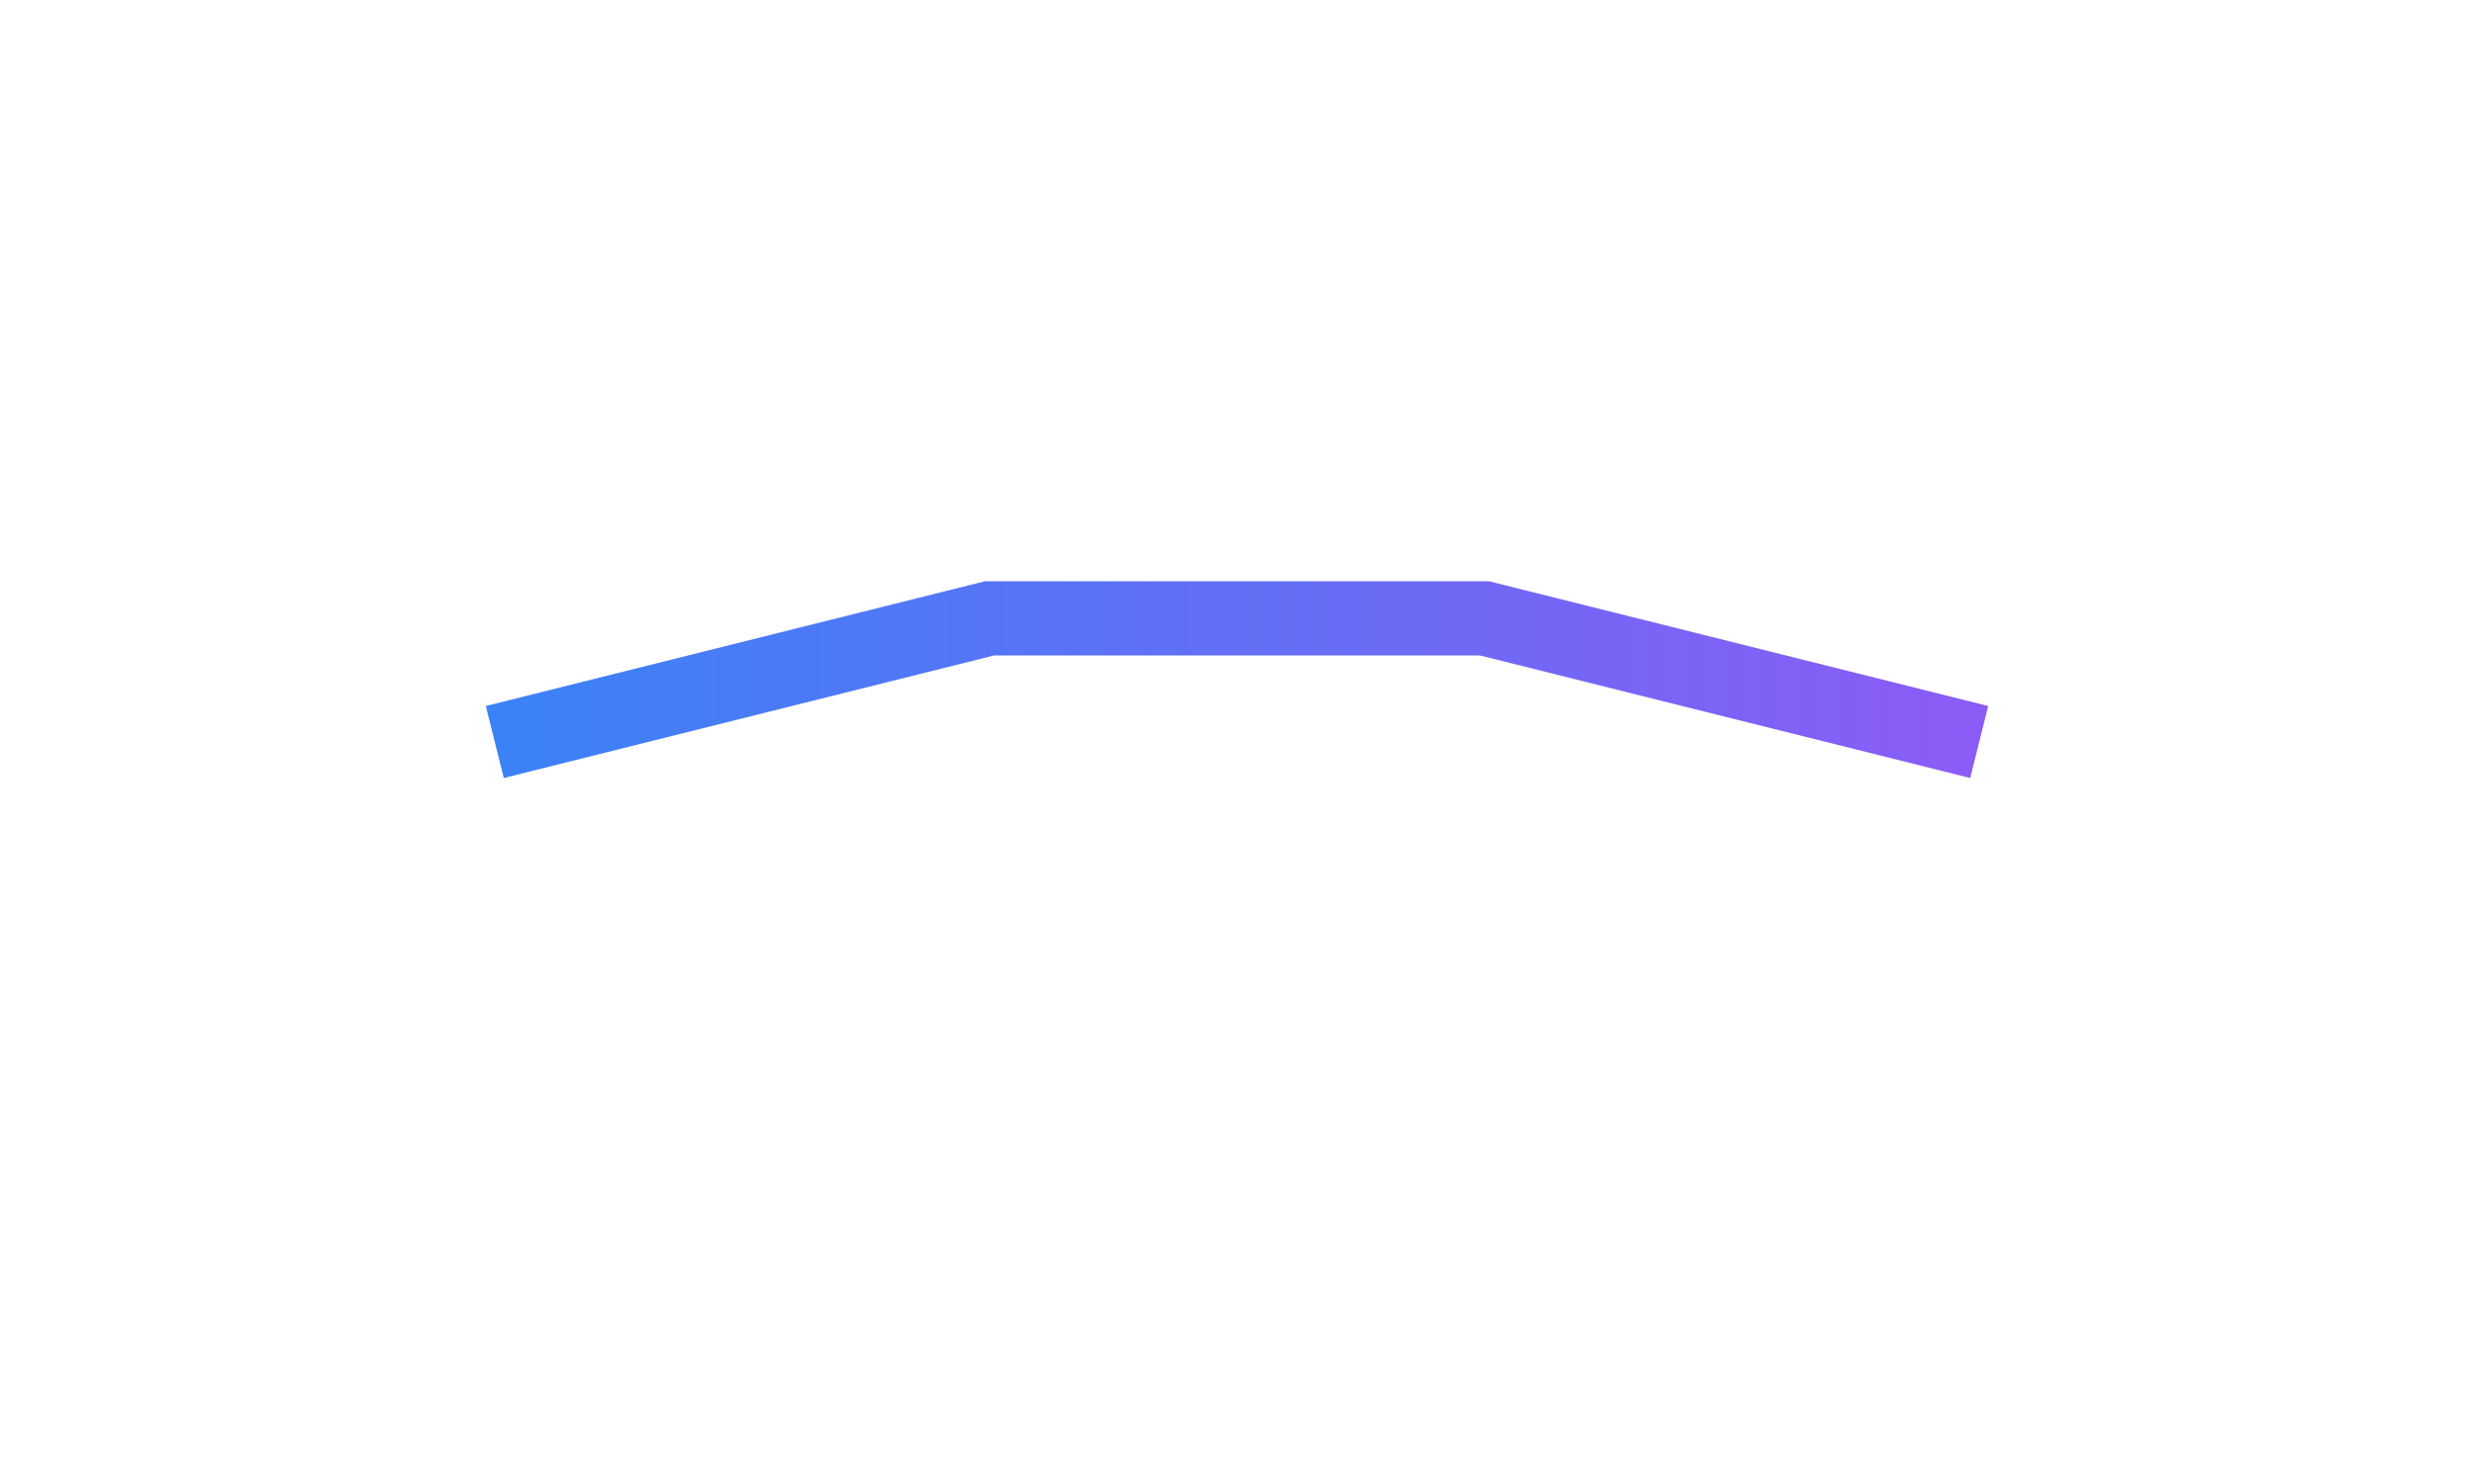
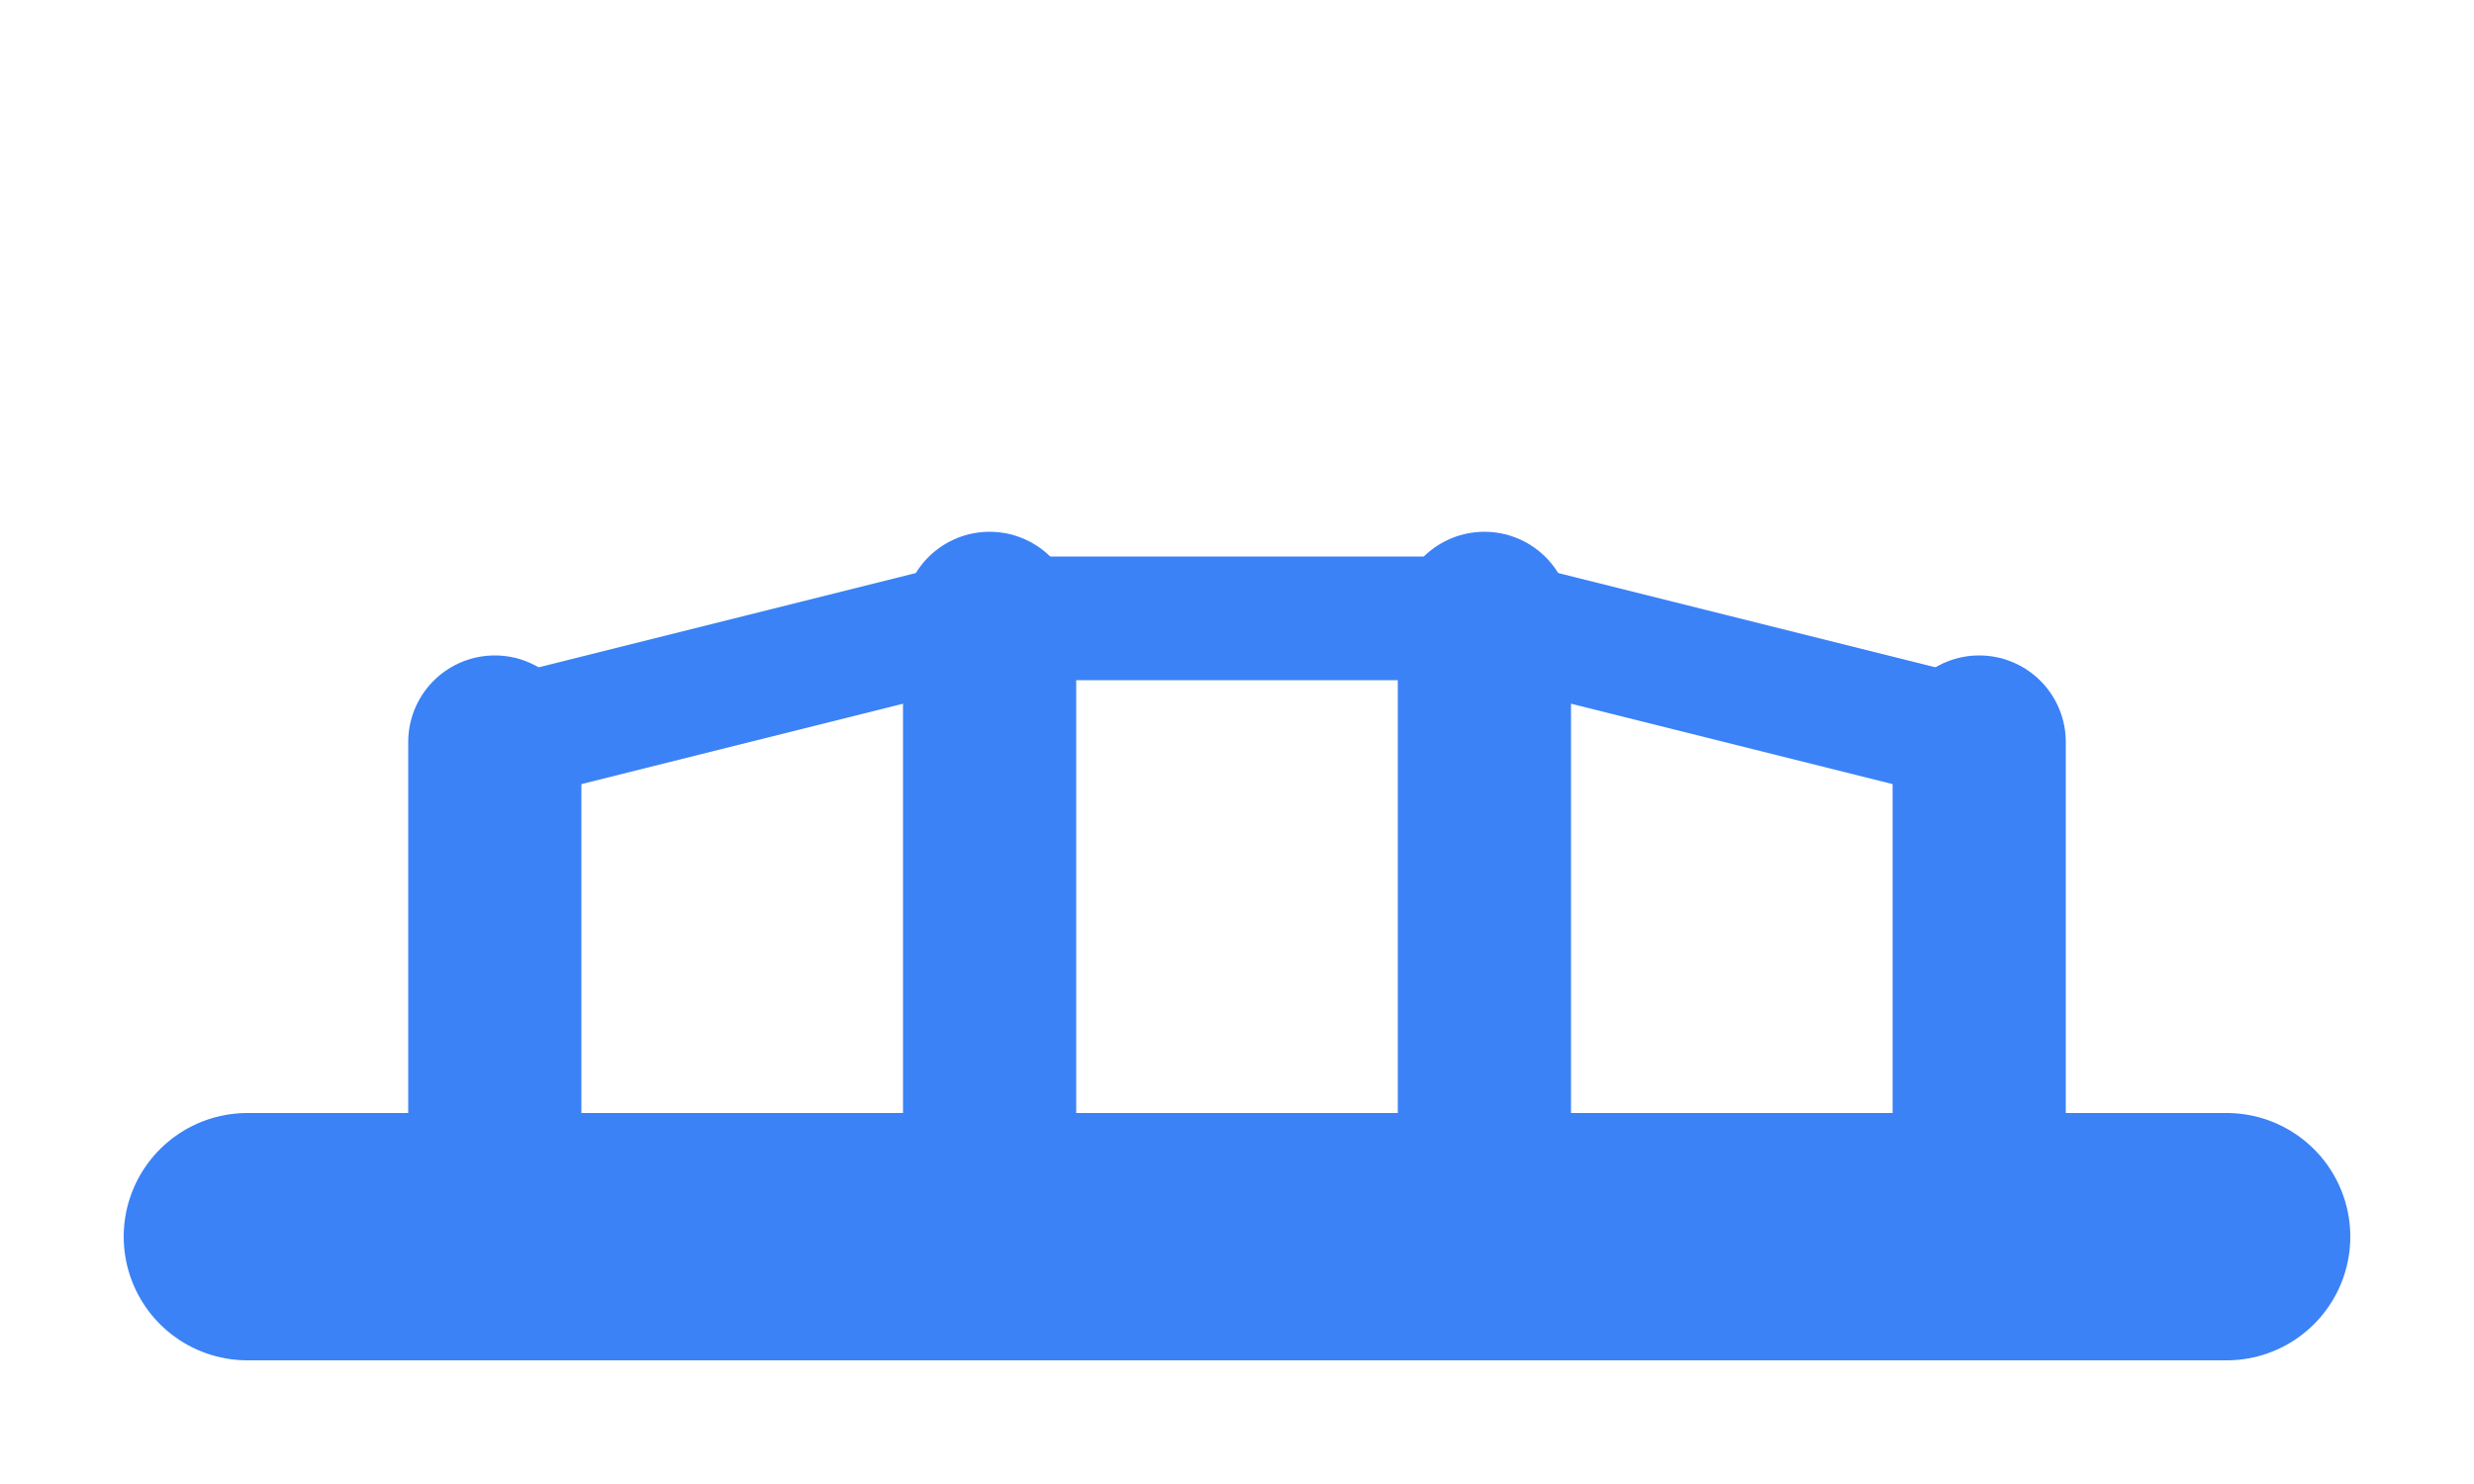
- <svg xmlns="http://www.w3.org/2000/svg" viewBox="0 0 100 60">
-   <defs>
-     <linearGradient id="bridgeGrad" x1="0%" y1="0%" x2="100%" y2="0%">
-       <stop offset="0%" style="stop-color:#3B82F6" />
-       <stop offset="100%" style="stop-color:#8B5CF6" />
-     </linearGradient>
-   </defs>
-   <path d="M10,50 L90,50" stroke="url(#bridgeGrad)" stroke-width="8" stroke-linecap="round" />
-   <path d="M20,50 L20,30" stroke="url(#bridgeGrad)" stroke-width="5" stroke-linecap="round" />
-   <path d="M40,50 L40,25" stroke="url(#bridgeGrad)" stroke-width="5" stroke-linecap="round" />
-   <path d="M60,50 L60,25" stroke="url(#bridgeGrad)" stroke-width="5" stroke-linecap="round" />
-   <path d="M80,50 L80,30" stroke="url(#bridgeGrad)" stroke-width="5" stroke-linecap="round" />
-   <path d="M20,30 L40,25 L60,25 L80,30" stroke="url(#bridgeGrad)" stroke-width="3" fill="none" />
+ <svg xmlns="http://www.w3.org/2000/svg" viewBox="0 0 100 60" fill="none">
+   <path d="M10,50 L90,50" stroke="#3B82F6" stroke-width="10" stroke-linecap="round" />
+   <path d="M20,50 L20,30" stroke="#3B82F6" stroke-width="7" stroke-linecap="round" />
+   <path d="M40,50 L40,25" stroke="#3B82F6" stroke-width="7" stroke-linecap="round" />
+   <path d="M60,50 L60,25" stroke="#3B82F6" stroke-width="7" stroke-linecap="round" />
+   <path d="M80,50 L80,30" stroke="#3B82F6" stroke-width="7" stroke-linecap="round" />
+   <path d="M20,30 L40,25 L60,25 L80,30" stroke="#3B82F6" stroke-width="5" fill="none" />
</svg>
